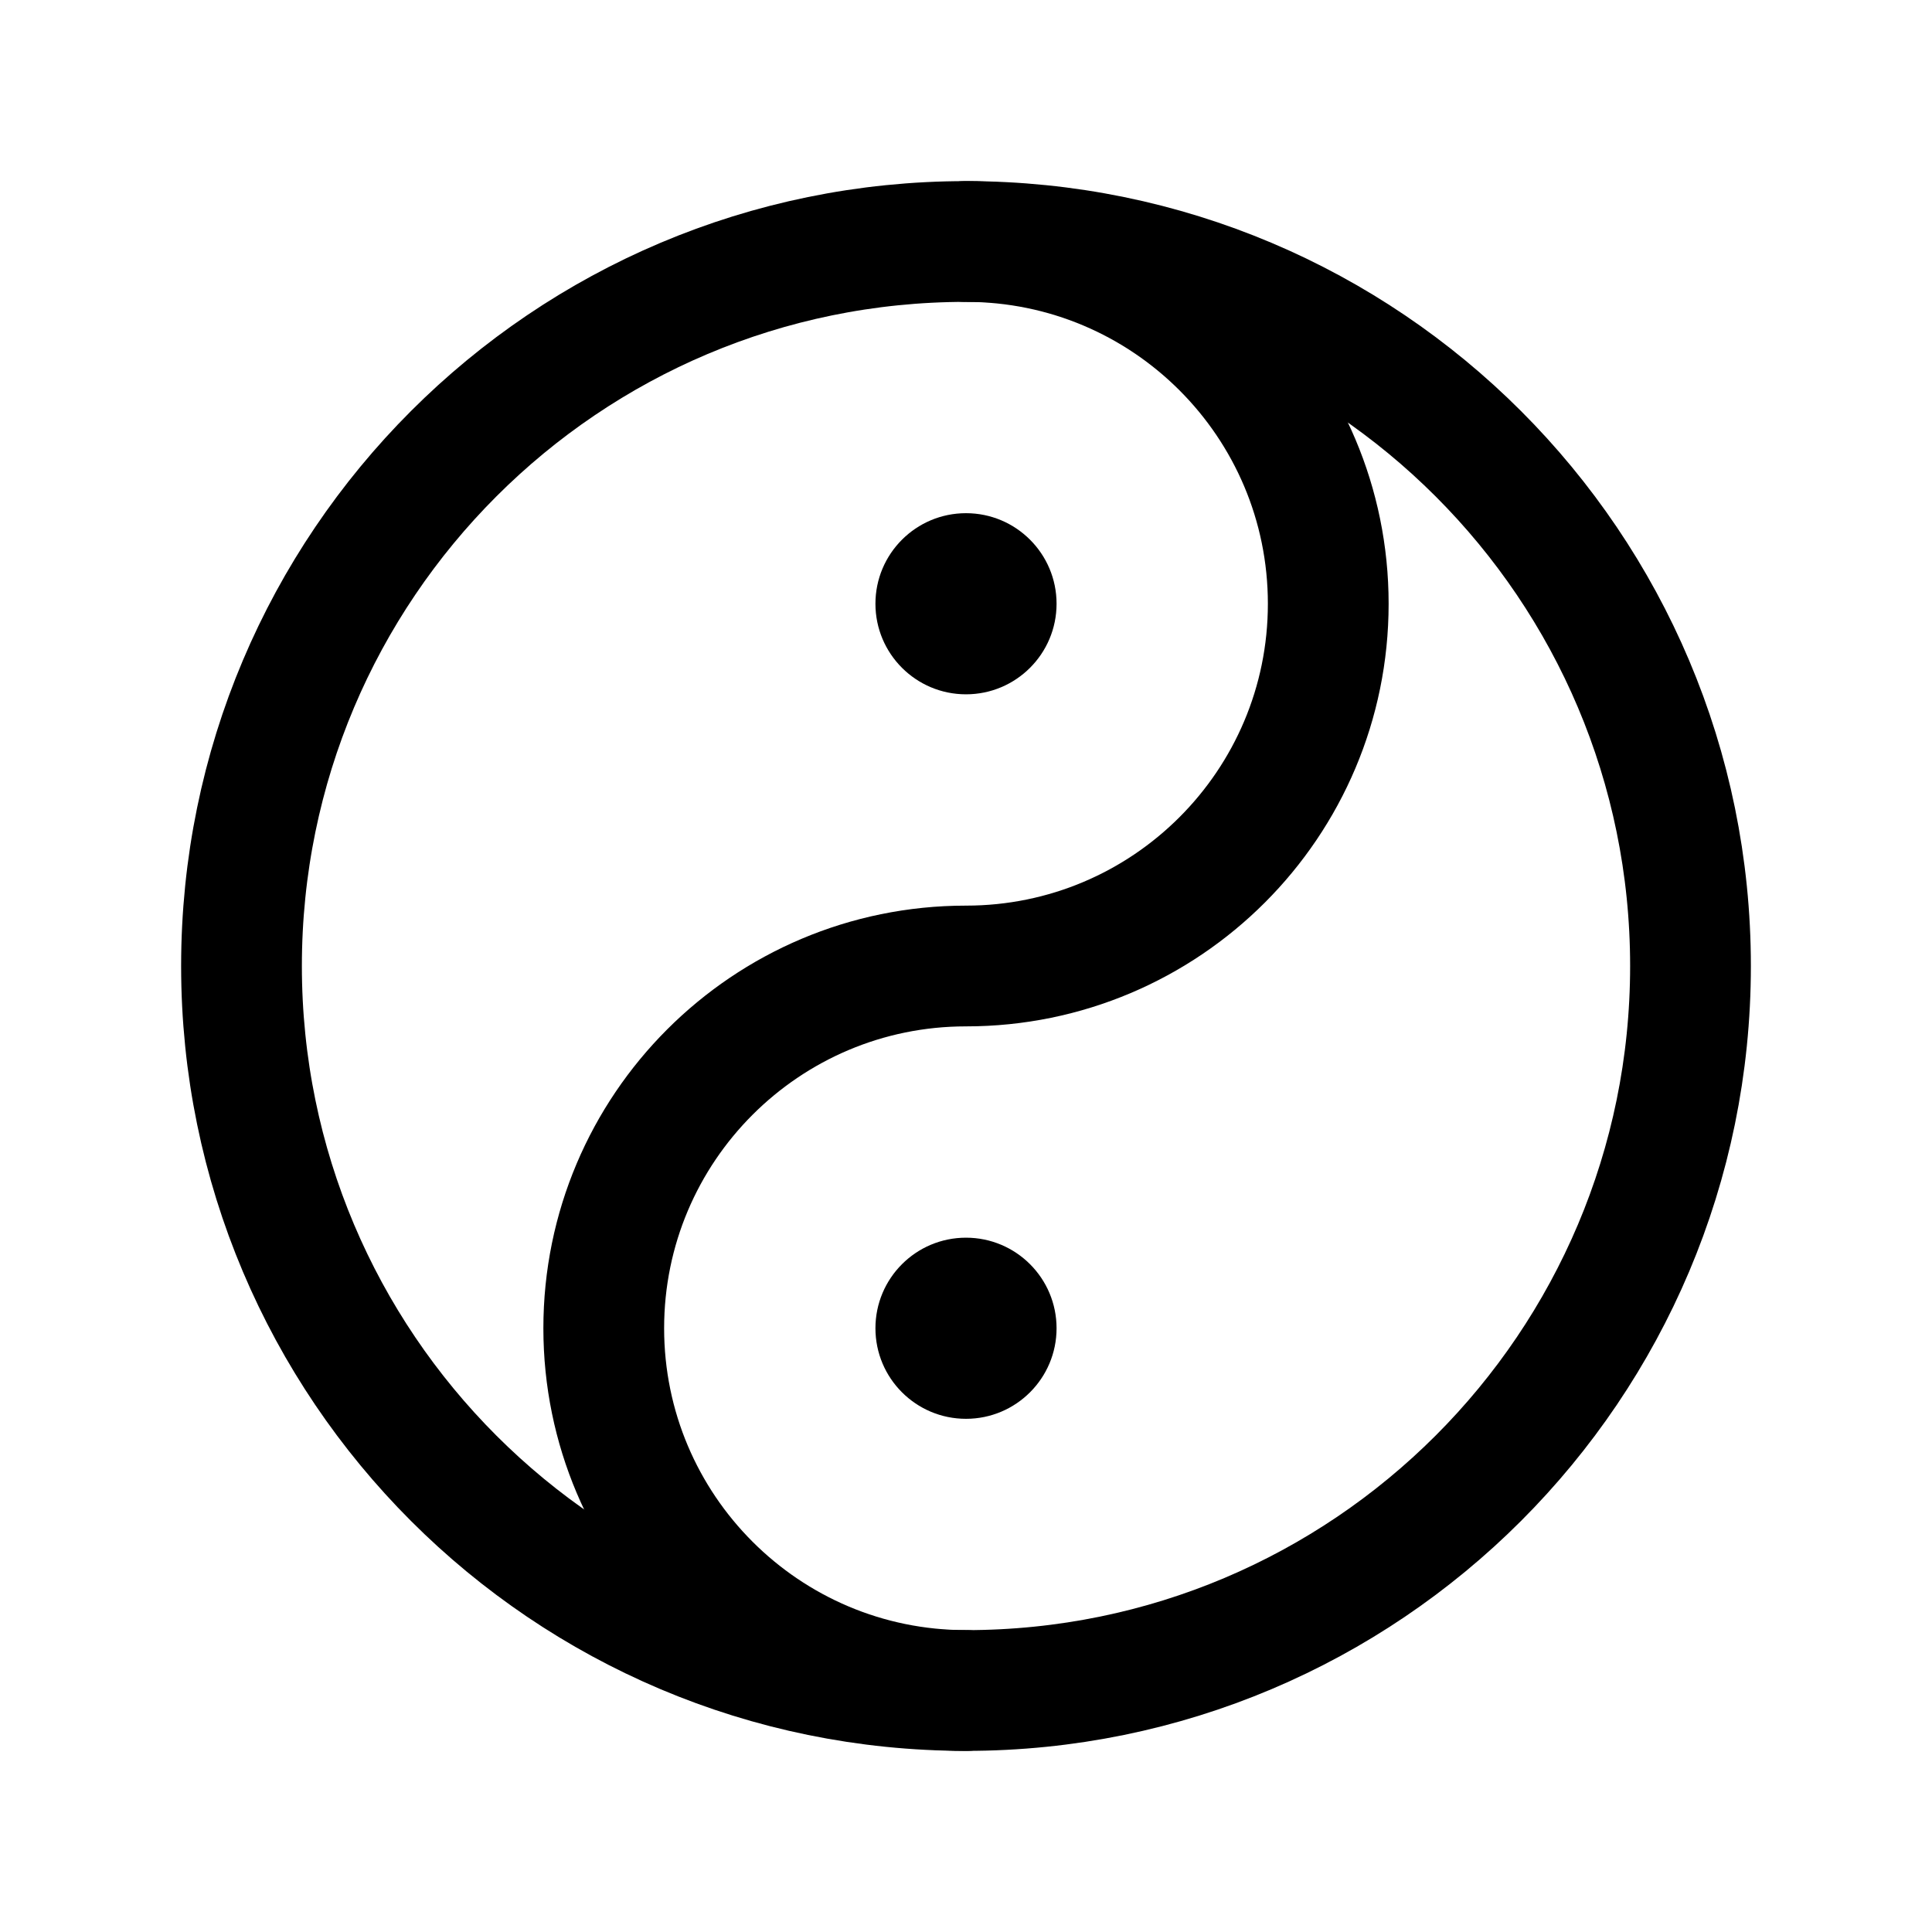
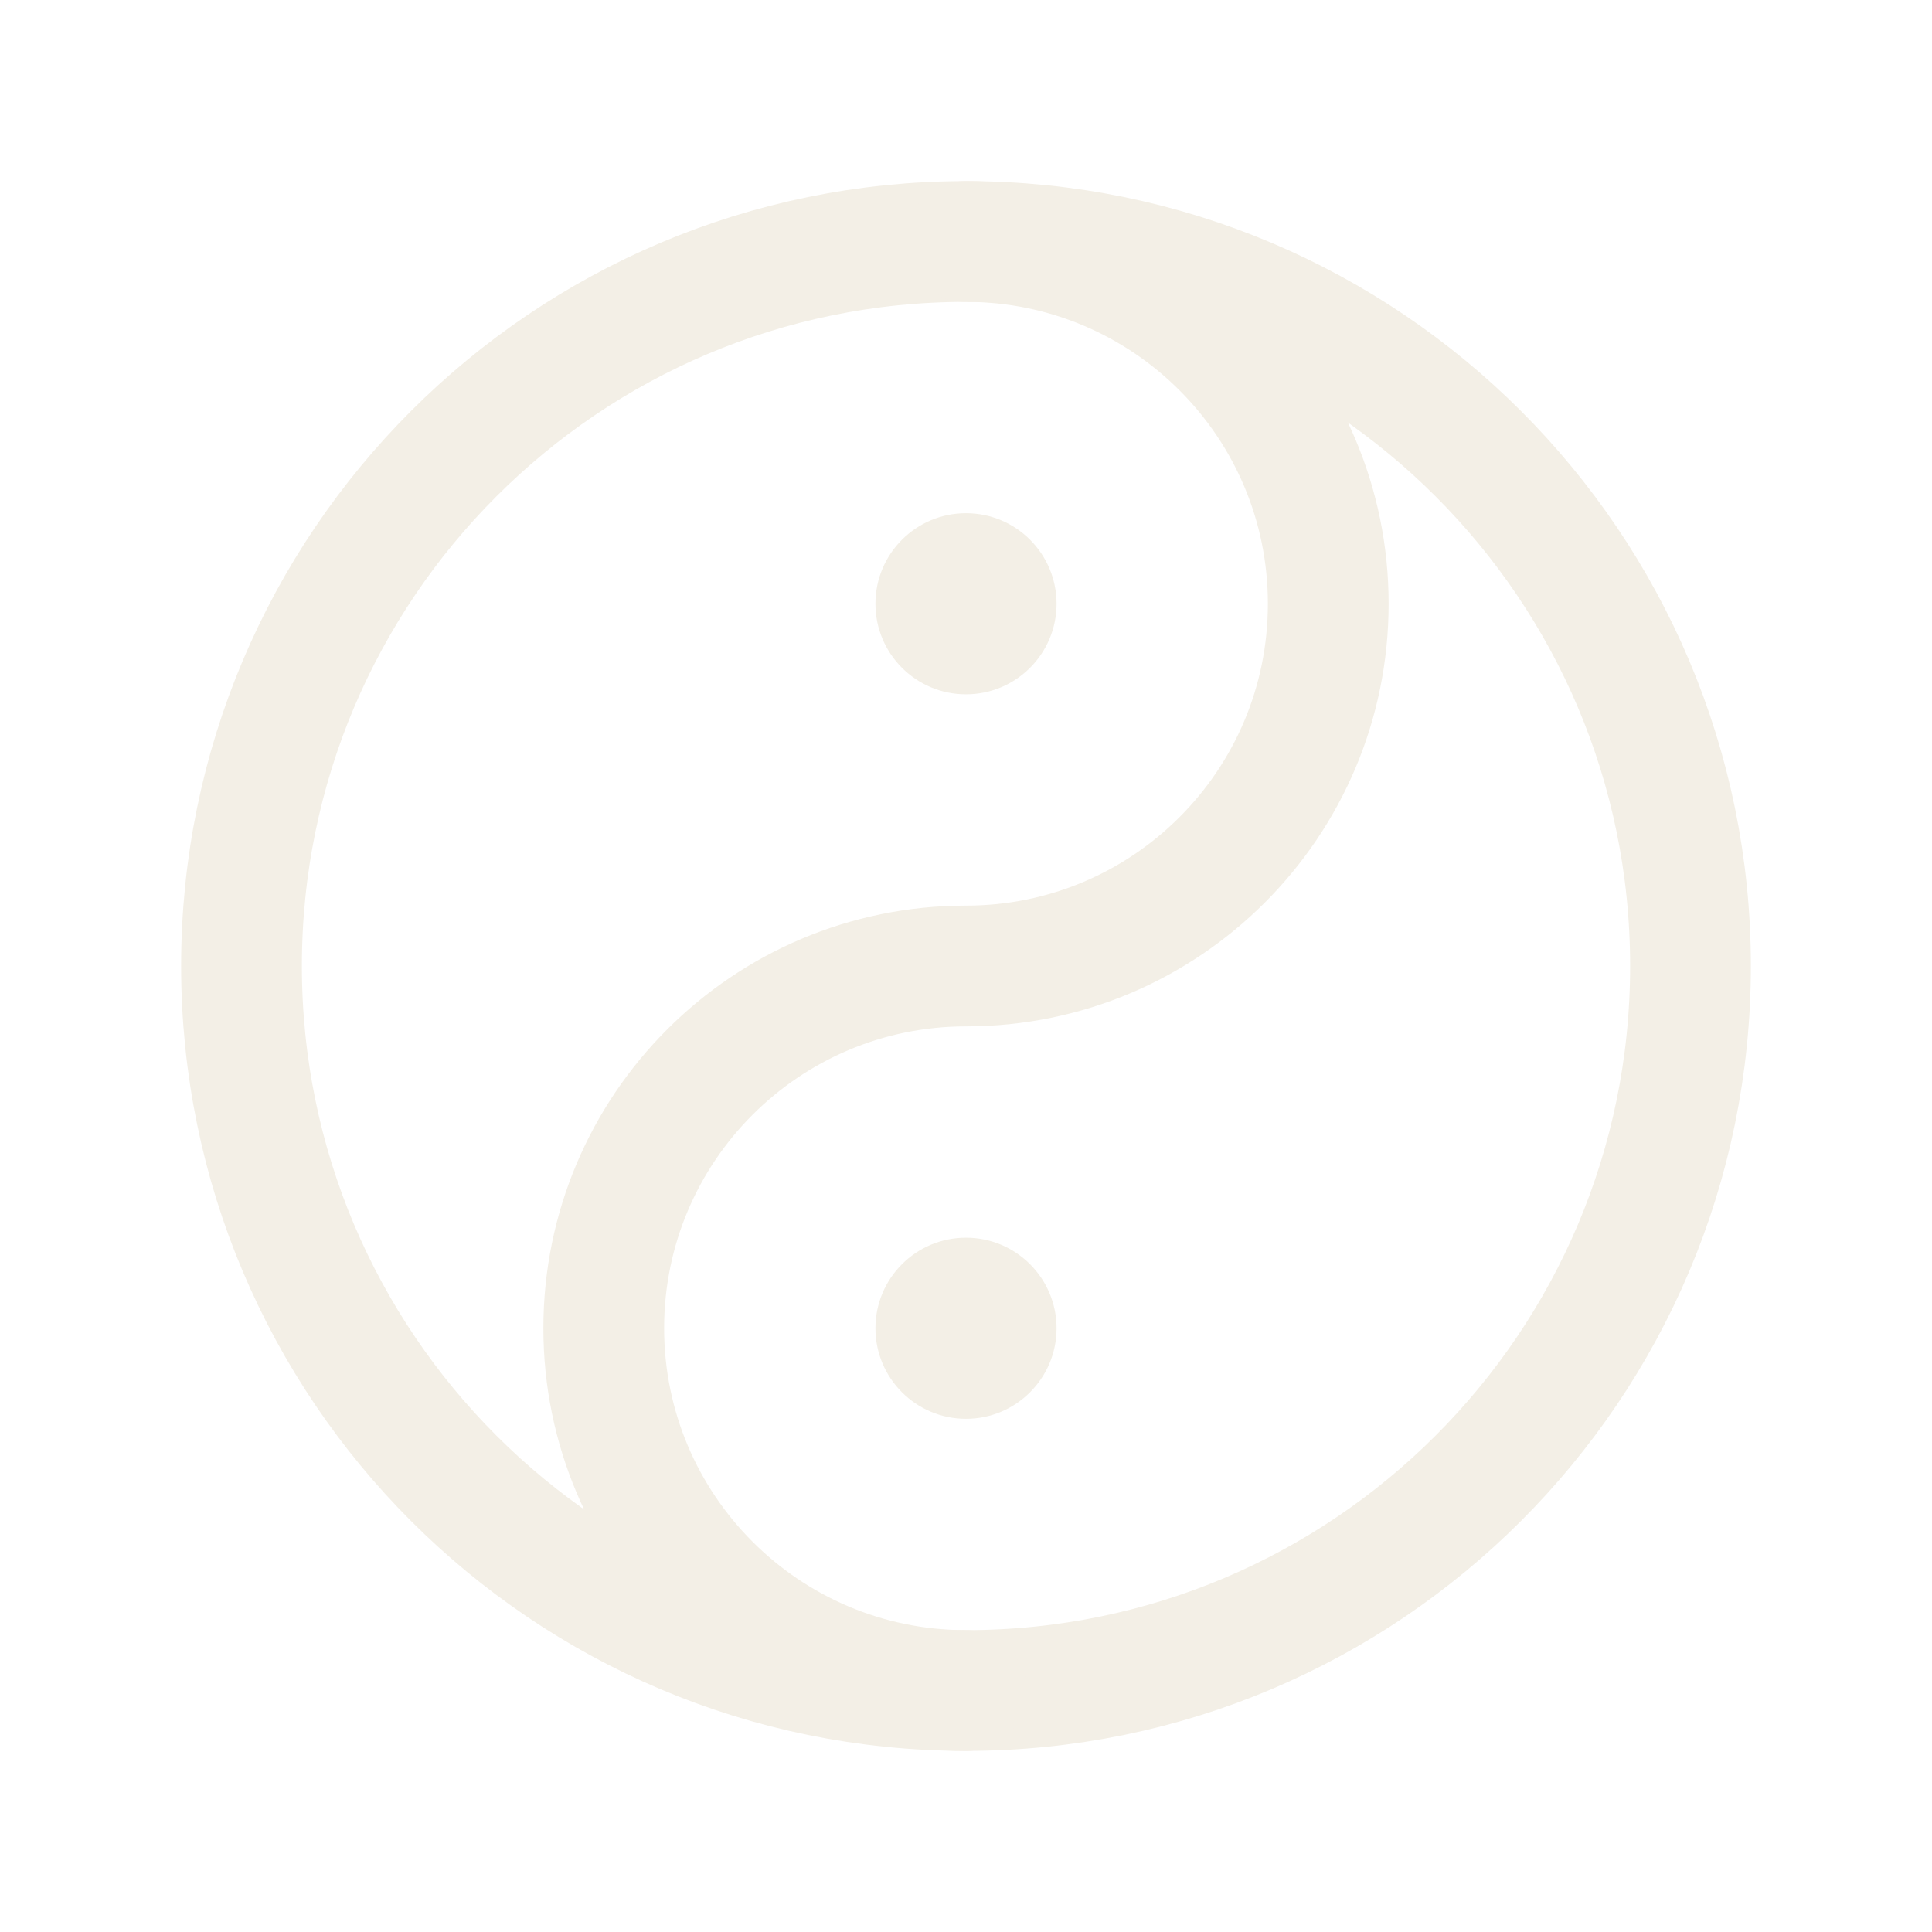
- <svg xmlns="http://www.w3.org/2000/svg" width="192" height="192" fill="#000" viewBox="0 0 256 256">
+ <svg xmlns="http://www.w3.org/2000/svg" width="192" height="192" fill="#F3EFE6" viewBox="0 0 256 256">
  <rect width="256" height="256" fill="none" />
-   <circle cx="128" cy="128" r="96" fill="none" stroke="#000" stroke-linecap="round" stroke-linejoin="round" stroke-width="16" />
+   <circle cx="128" cy="128" r="96" fill="none" stroke="#F3EFE6" stroke-linecap="round" stroke-linejoin="round" stroke-width="16" />
  <circle cx="128" cy="176" r="12" />
-   <path d="M128,224a48,48,0,0,1,0-96,48,48,0,0,0,0-96" fill="none" stroke="#000" stroke-linecap="round" stroke-linejoin="round" stroke-width="16" />
+   <path d="M128,224a48,48,0,0,1,0-96,48,48,0,0,0,0-96" fill="none" stroke="#F3EFE6" stroke-linecap="round" stroke-linejoin="round" stroke-width="16" />
  <circle cx="128" cy="80" r="12" />
</svg>
